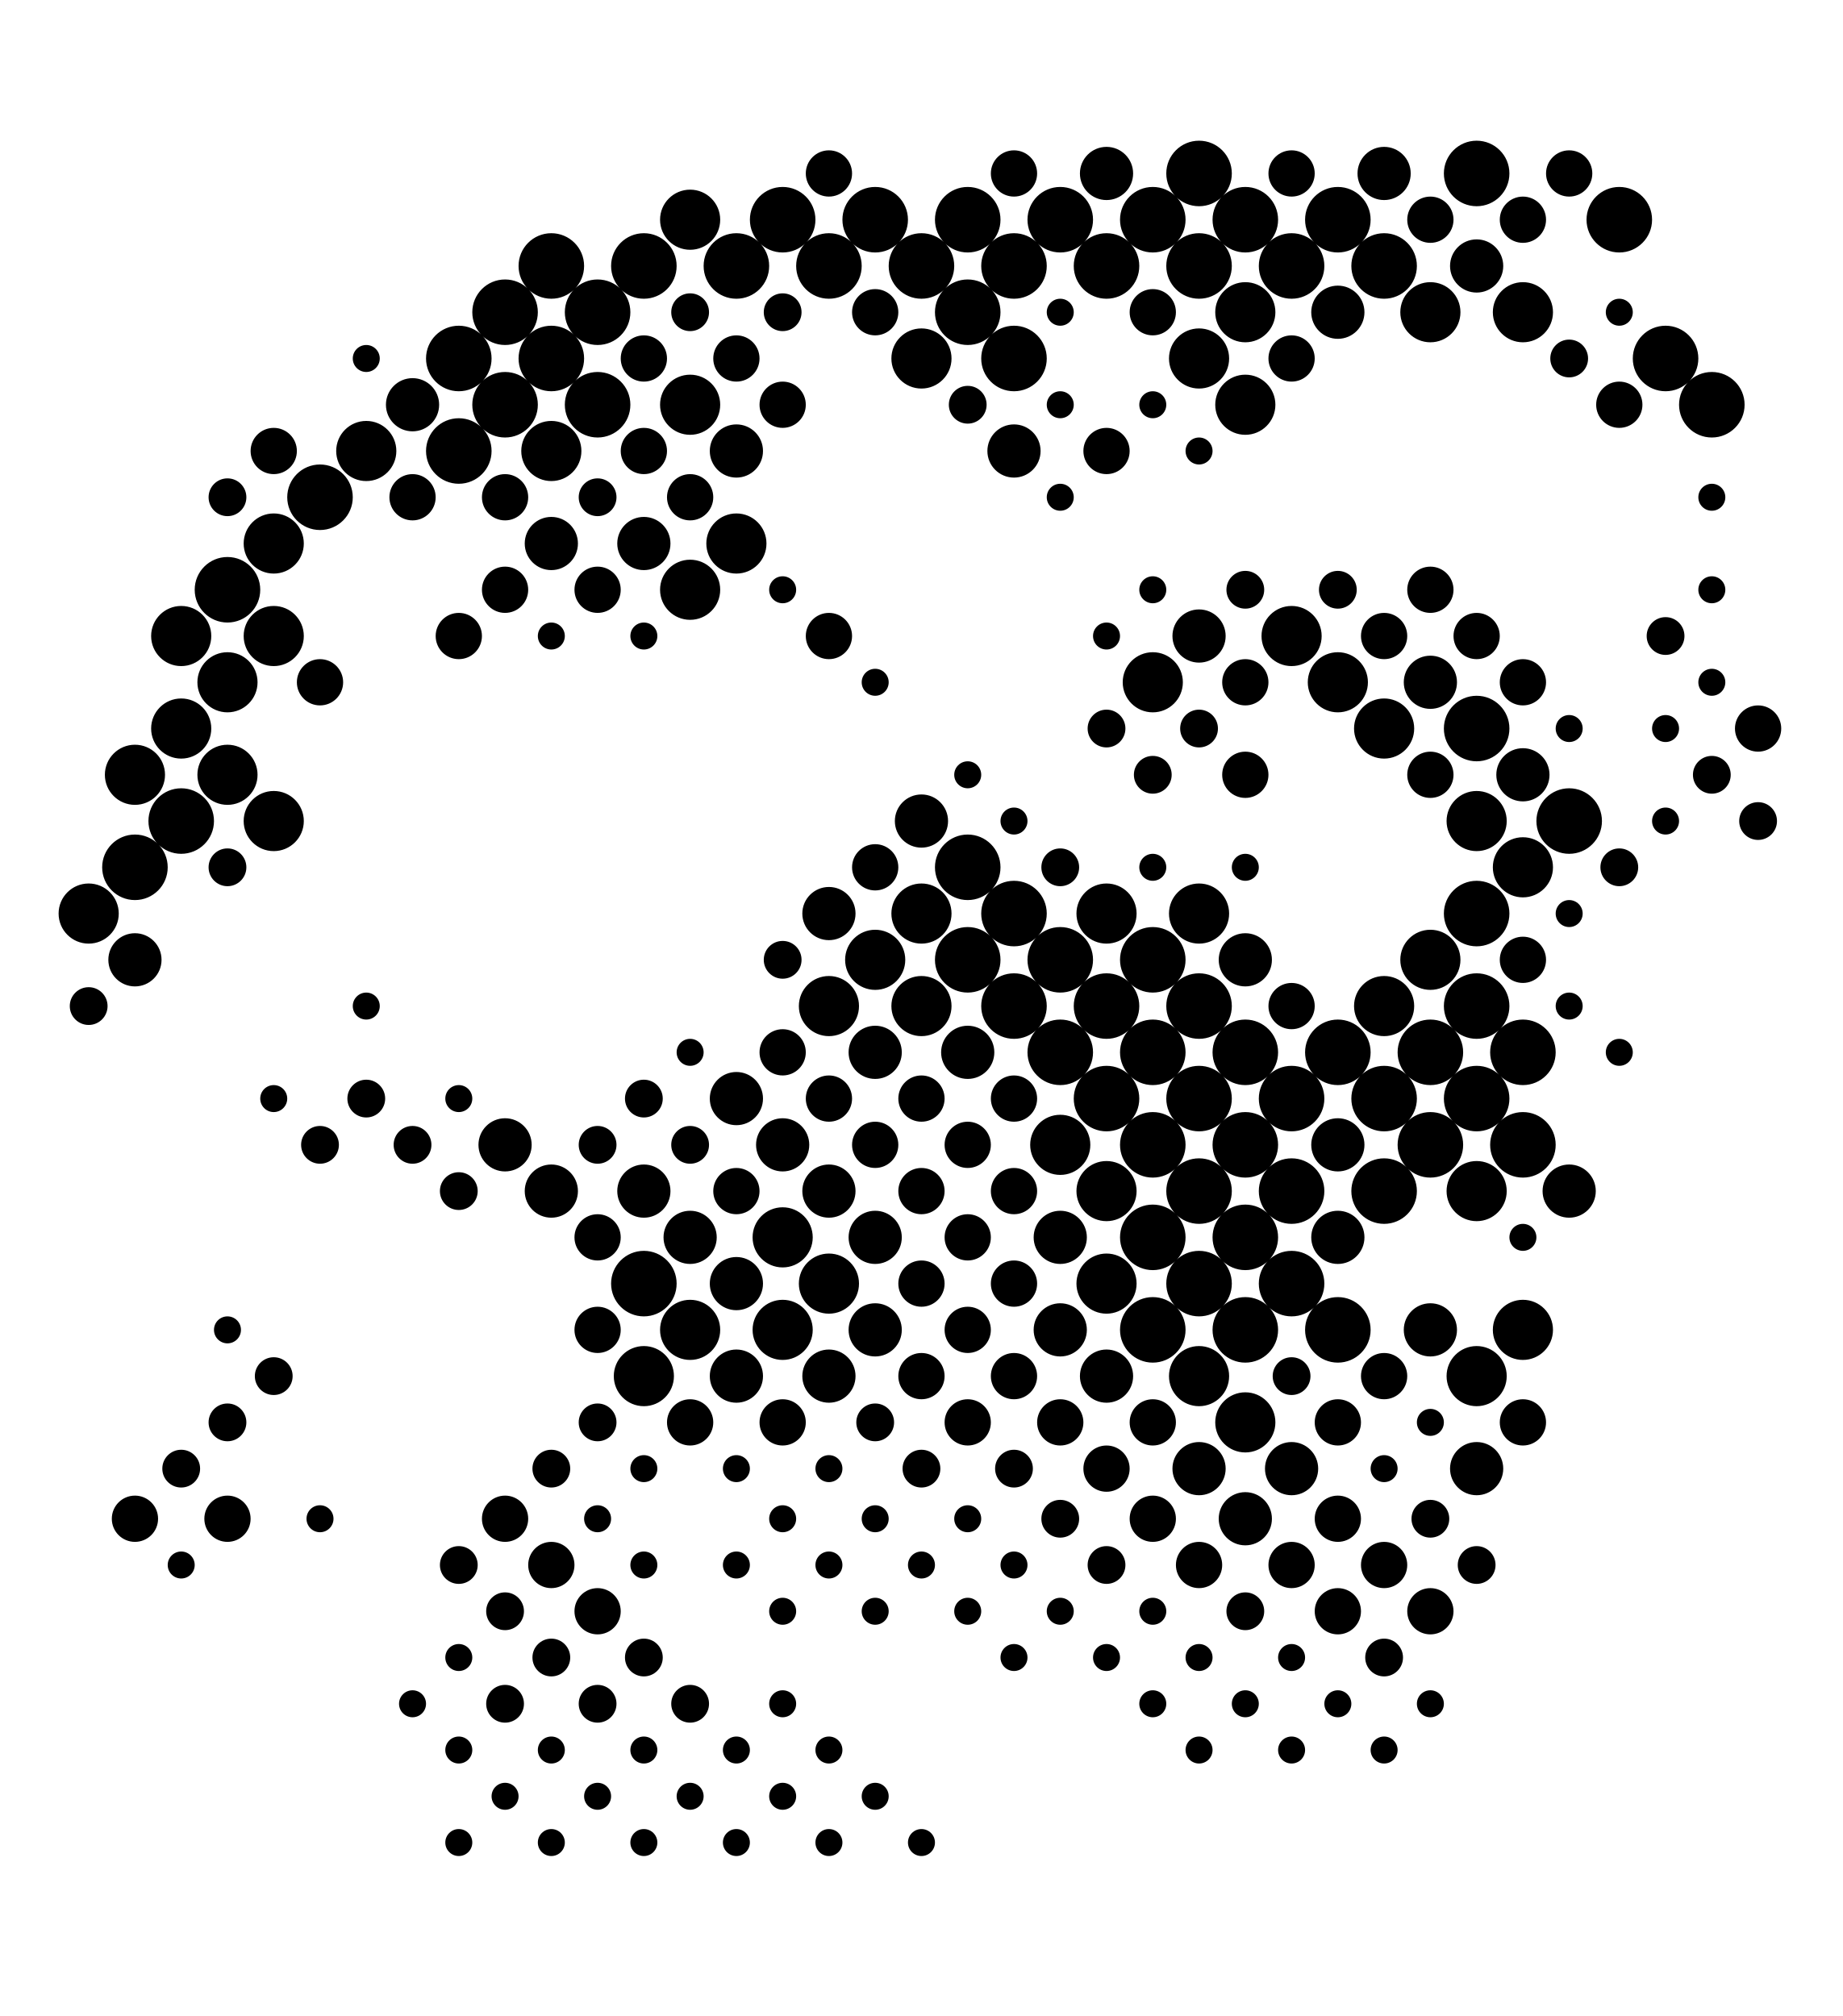
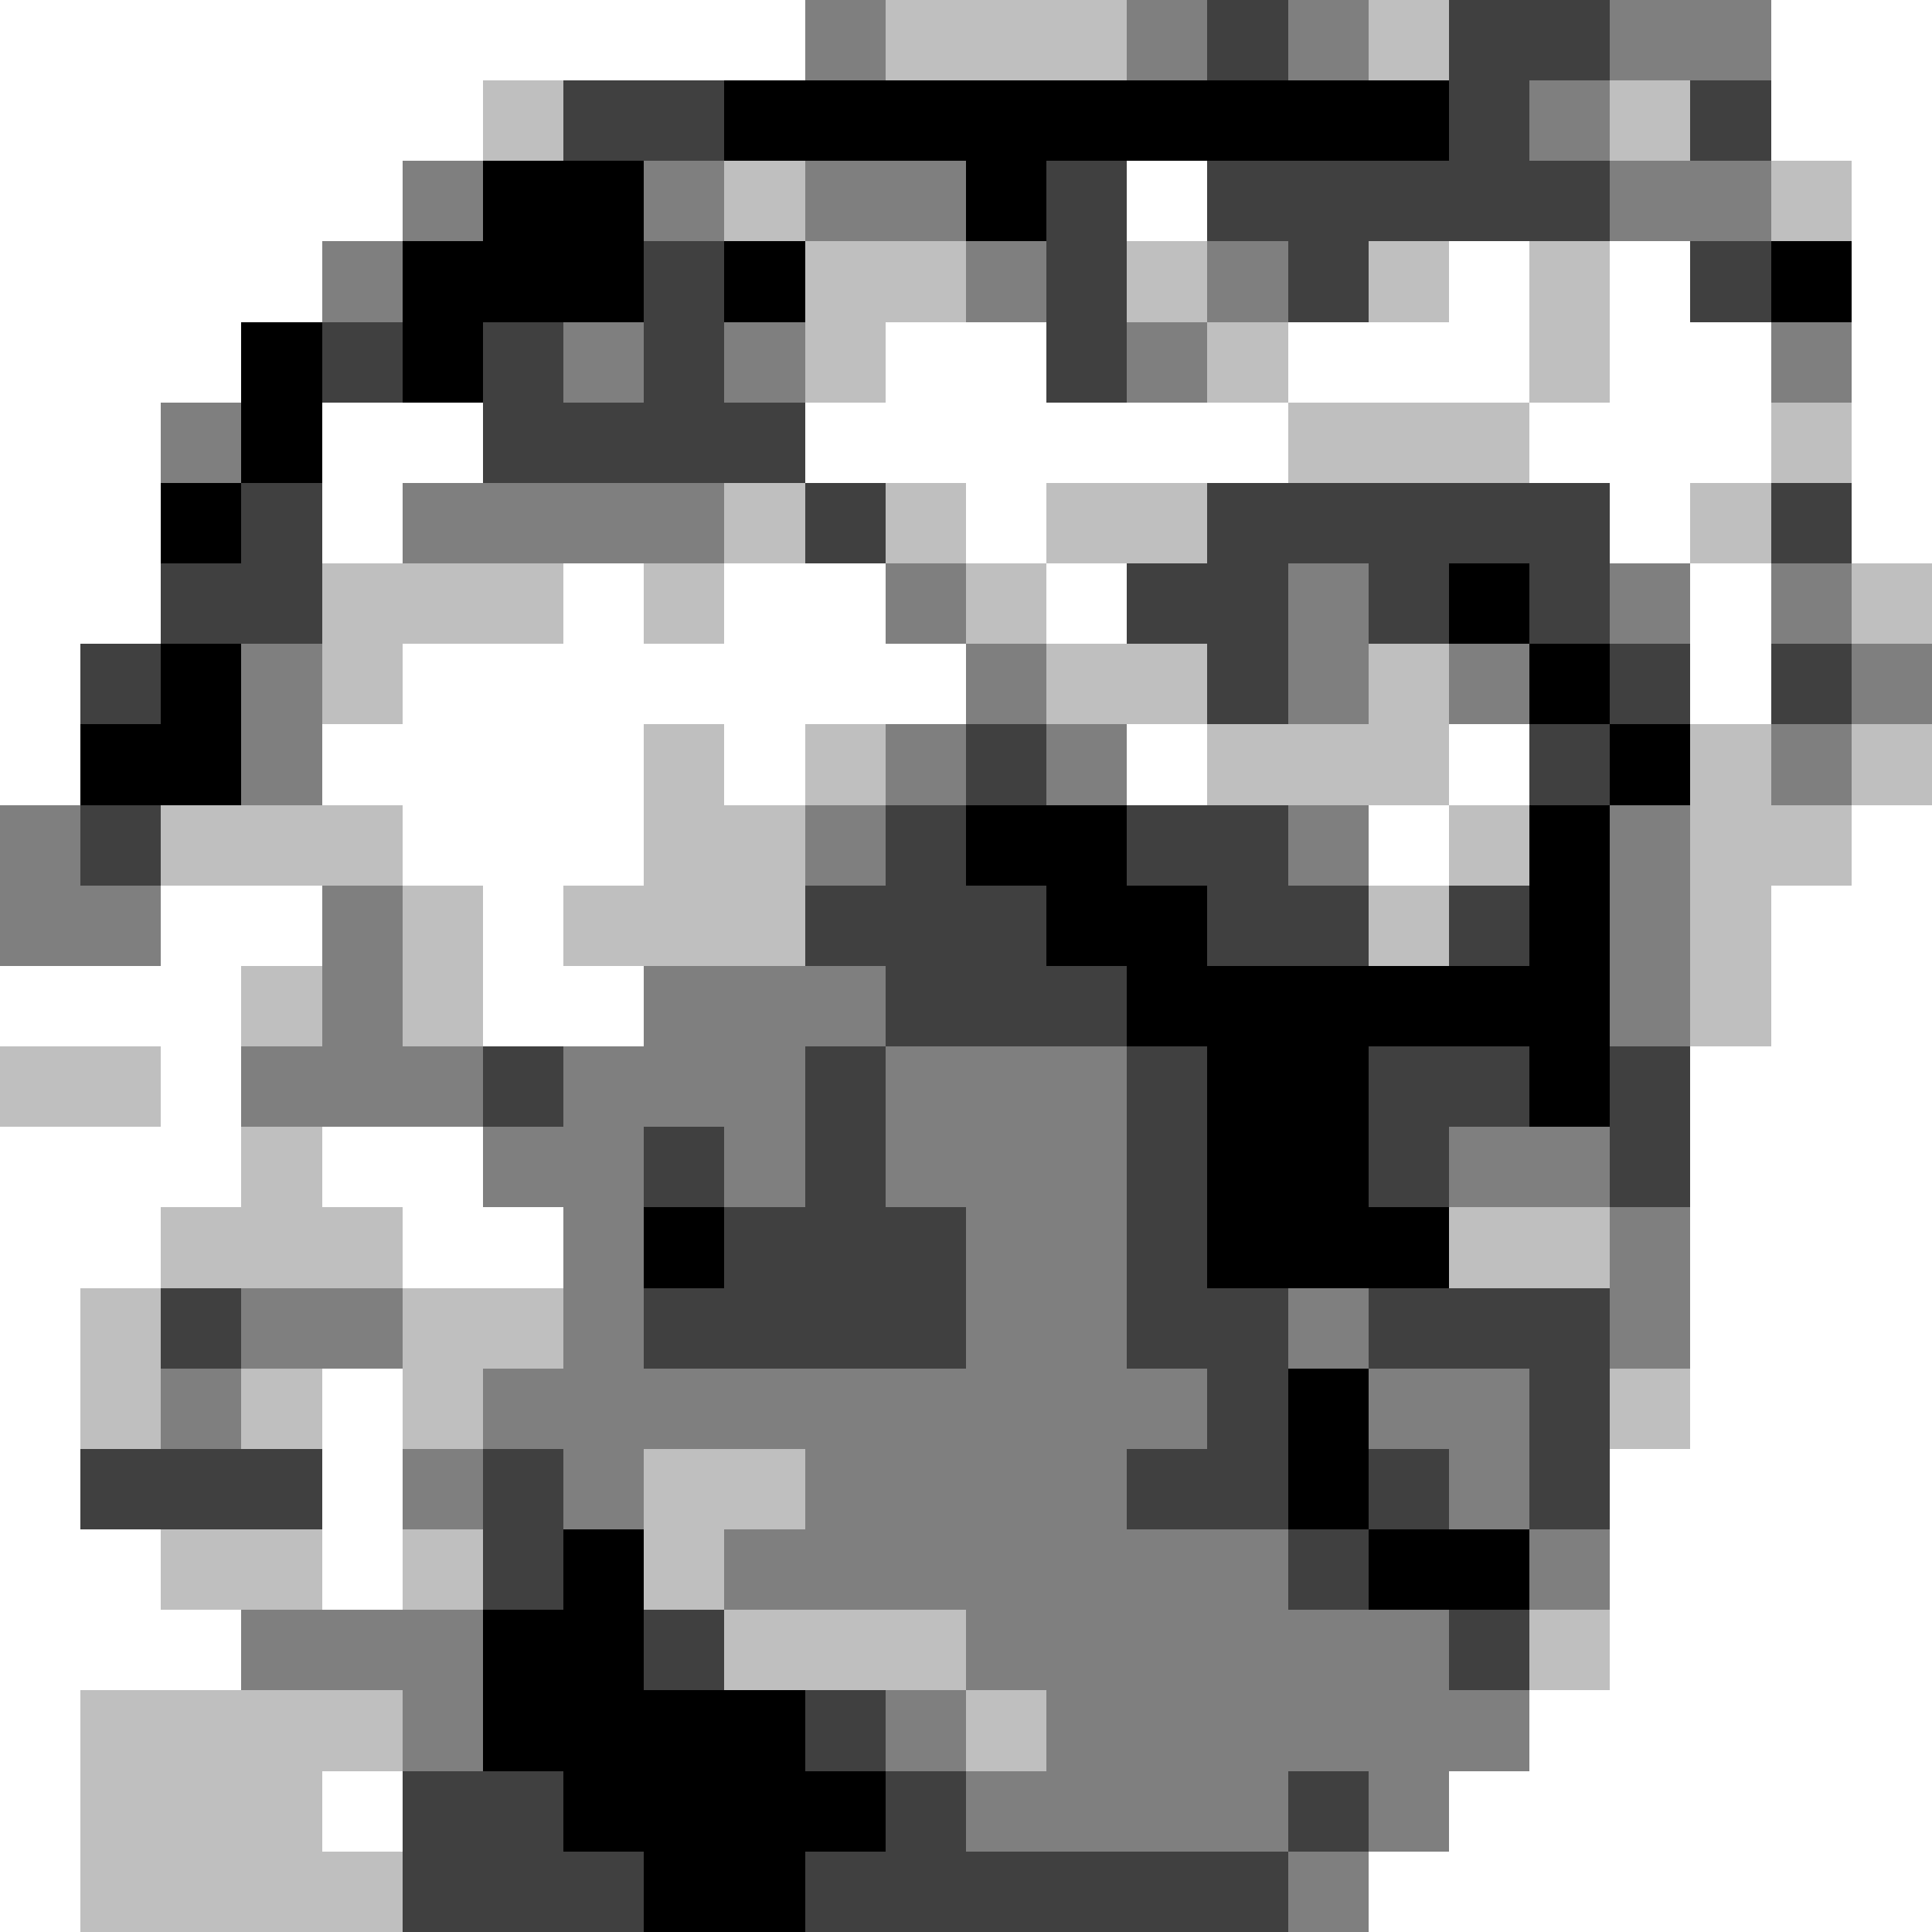
- <svg xmlns="http://www.w3.org/2000/svg" viewBox="0 0 478 523">
-   <path fill="oklch(84.1% 0.238 128.85)" d="M91.5 93a3.5 3.5 0 1 0 7 0a3.5 3.5 0 1 0 -7 0M65 117a6 6 0 1 0 12 0a6 6 0 1 0 -12 0M54.1 129a4.9 4.9 0 1 0 9.8 0a4.9 4.9 0 1 0 -9.8 0M134.5 69a8.5 8.5 0 1 0 17 0a8.5 8.5 0 1 0 -17 0M122.5 81a8.5 8.5 0 1 0 17 0a8.5 8.5 0 1 0 -17 0M110.5 93a8.5 8.5 0 1 0 17 0a8.5 8.5 0 1 0 -17 0M100.1 105a6.9 6.9 0 1 0 13.8 0a6.9 6.9 0 1 0 -13.8 0M87.2 117a7.8 7.8 0 1 0 15.6 0a7.8 7.8 0 1 0 -15.6 0M74.5 129a8.5 8.5 0 1 0 17 0a8.5 8.5 0 1 0 -17 0M63.2 141a7.8 7.8 0 1 0 15.6 0a7.8 7.8 0 1 0 -15.6 0M50.5 153a8.5 8.5 0 1 0 17 0a8.5 8.5 0 1 0 -17 0M39.2 165a7.8 7.8 0 1 0 15.6 0a7.8 7.8 0 1 0 -15.6 0M171.2 57a7.8 7.8 0 1 0 15.6 0a7.8 7.8 0 1 0 -15.6 0M158.5 69a8.5 8.5 0 1 0 17 0a8.5 8.5 0 1 0 -17 0M146.5 81a8.5 8.5 0 1 0 17 0a8.5 8.5 0 1 0 -17 0M134.5 93a8.5 8.5 0 1 0 17 0a8.5 8.5 0 1 0 -17 0M122.5 105a8.5 8.5 0 1 0 17 0a8.5 8.5 0 1 0 -17 0M110.5 117a8.5 8.5 0 1 0 17 0a8.5 8.5 0 1 0 -17 0M101 129a6 6 0 1 0 12 0a6 6 0 1 0 -12 0M63.2 165a7.8 7.8 0 1 0 15.6 0a7.8 7.8 0 1 0 -15.6 0M51.2 177a7.8 7.8 0 1 0 15.6 0a7.8 7.8 0 1 0 -15.6 0M39.2 189a7.8 7.8 0 1 0 15.6 0a7.8 7.8 0 1 0 -15.6 0M27.2 201a7.8 7.8 0 1 0 15.6 0a7.8 7.8 0 1 0 -15.6 0M209 45a6 6 0 1 0 12 0a6 6 0 1 0 -12 0M194.5 57a8.5 8.5 0 1 0 17 0a8.5 8.5 0 1 0 -17 0M182.5 69a8.5 8.5 0 1 0 17 0a8.5 8.5 0 1 0 -17 0M174.1 81a4.9 4.9 0 1 0 9.8 0a4.9 4.9 0 1 0 -9.8 0M161 93a6 6 0 1 0 12 0a6 6 0 1 0 -12 0M146.5 105a8.5 8.5 0 1 0 17 0a8.5 8.5 0 1 0 -17 0M135.2 117a7.8 7.8 0 1 0 15.6 0a7.8 7.8 0 1 0 -15.6 0M125 129a6 6 0 1 0 12 0a6 6 0 1 0 -12 0M77 177a6 6 0 1 0 12 0a6 6 0 1 0 -12 0M51.2 201a7.8 7.8 0 1 0 15.6 0a7.8 7.8 0 1 0 -15.6 0M38.5 213a8.5 8.5 0 1 0 17 0a8.5 8.5 0 1 0 -17 0M26.5 225a8.5 8.5 0 1 0 17 0a8.5 8.5 0 1 0 -17 0M15.2 237a7.8 7.8 0 1 0 15.6 0a7.8 7.8 0 1 0 -15.6 0M218.5 57a8.5 8.5 0 1 0 17 0a8.5 8.5 0 1 0 -17 0M206.5 69a8.5 8.5 0 1 0 17 0a8.5 8.5 0 1 0 -17 0M198.1 81a4.9 4.9 0 1 0 9.8 0a4.9 4.9 0 1 0 -9.8 0M185 93a6 6 0 1 0 12 0a6 6 0 1 0 -12 0M171.2 105a7.8 7.8 0 1 0 15.6 0a7.8 7.8 0 1 0 -15.6 0M161 117a6 6 0 1 0 12 0a6 6 0 1 0 -12 0M150.1 129a4.9 4.9 0 1 0 9.8 0a4.9 4.9 0 1 0 -9.8 0M136.1 141a6.9 6.9 0 1 0 13.8 0a6.9 6.9 0 1 0 -13.8 0M125 153a6 6 0 1 0 12 0a6 6 0 1 0 -12 0M113 165a6 6 0 1 0 12 0a6 6 0 1 0 -12 0M63.2 213a7.8 7.8 0 1 0 15.6 0a7.8 7.8 0 1 0 -15.6 0M54.1 225a4.9 4.9 0 1 0 9.8 0a4.9 4.9 0 1 0 -9.8 0M28.1 249a6.9 6.9 0 1 0 13.8 0a6.9 6.9 0 1 0 -13.8 0M18.1 261a4.9 4.9 0 1 0 9.8 0a4.9 4.9 0 1 0 -9.8 0M257 45a6 6 0 1 0 12 0a6 6 0 1 0 -12 0M242.5 57a8.5 8.5 0 1 0 17 0a8.5 8.5 0 1 0 -17 0M230.5 69a8.5 8.5 0 1 0 17 0a8.5 8.5 0 1 0 -17 0M221 81a6 6 0 1 0 12 0a6 6 0 1 0 -12 0M197 105a6 6 0 1 0 12 0a6 6 0 1 0 -12 0M184.1 117a6.9 6.9 0 1 0 13.8 0a6.9 6.9 0 1 0 -13.8 0M173 129a6 6 0 1 0 12 0a6 6 0 1 0 -12 0M160.1 141a6.9 6.9 0 1 0 13.8 0a6.9 6.9 0 1 0 -13.8 0M149 153a6 6 0 1 0 12 0a6 6 0 1 0 -12 0M139.5 165a3.5 3.5 0 1 0 7 0a3.5 3.5 0 1 0 -7 0M280.1 45a6.9 6.9 0 1 0 13.8 0a6.9 6.9 0 1 0 -13.8 0M266.5 57a8.5 8.5 0 1 0 17 0a8.5 8.5 0 1 0 -17 0M254.5 69a8.5 8.5 0 1 0 17 0a8.5 8.5 0 1 0 -17 0M242.5 81a8.5 8.5 0 1 0 17 0a8.5 8.5 0 1 0 -17 0M231.2 93a7.8 7.8 0 1 0 15.6 0a7.8 7.8 0 1 0 -15.6 0M183.2 141a7.8 7.8 0 1 0 15.6 0a7.8 7.8 0 1 0 -15.6 0M171.2 153a7.8 7.8 0 1 0 15.6 0a7.8 7.8 0 1 0 -15.6 0M163.5 165a3.5 3.5 0 1 0 7 0a3.5 3.5 0 1 0 -7 0M302.5 45a8.5 8.5 0 1 0 17 0a8.5 8.5 0 1 0 -17 0M290.5 57a8.5 8.5 0 1 0 17 0a8.5 8.5 0 1 0 -17 0M278.5 69a8.5 8.5 0 1 0 17 0a8.5 8.5 0 1 0 -17 0M271.5 81a3.5 3.5 0 1 0 7 0a3.5 3.5 0 1 0 -7 0M254.5 93a8.5 8.5 0 1 0 17 0a8.5 8.5 0 1 0 -17 0M246.1 105a4.9 4.9 0 1 0 9.8 0a4.9 4.9 0 1 0 -9.8 0M199.5 153a3.5 3.5 0 1 0 7 0a3.5 3.5 0 1 0 -7 0M91.5 261a3.5 3.5 0 1 0 7 0a3.5 3.5 0 1 0 -7 0M67.5 285a3.5 3.5 0 1 0 7 0a3.5 3.5 0 1 0 -7 0M329 45a6 6 0 1 0 12 0a6 6 0 1 0 -12 0M314.5 57a8.5 8.5 0 1 0 17 0a8.5 8.5 0 1 0 -17 0M302.5 69a8.5 8.5 0 1 0 17 0a8.5 8.5 0 1 0 -17 0M293 81a6 6 0 1 0 12 0a6 6 0 1 0 -12 0M271.5 105a3.5 3.5 0 1 0 7 0a3.5 3.5 0 1 0 -7 0M256.1 117a6.9 6.9 0 1 0 13.8 0a6.9 6.9 0 1 0 -13.8 0M209 165a6 6 0 1 0 12 0a6 6 0 1 0 -12 0M90.1 285a4.9 4.9 0 1 0 9.8 0a4.9 4.9 0 1 0 -9.8 0M78.1 297a4.9 4.9 0 1 0 9.8 0a4.9 4.9 0 1 0 -9.8 0M352.1 45a6.9 6.9 0 1 0 13.8 0a6.9 6.9 0 1 0 -13.8 0M338.5 57a8.5 8.5 0 1 0 17 0a8.5 8.5 0 1 0 -17 0M326.5 69a8.5 8.5 0 1 0 17 0a8.5 8.5 0 1 0 -17 0M315.2 81a7.8 7.8 0 1 0 15.6 0a7.8 7.8 0 1 0 -15.6 0M303.2 93a7.8 7.8 0 1 0 15.6 0a7.8 7.8 0 1 0 -15.6 0M295.5 105a3.5 3.5 0 1 0 7 0a3.5 3.5 0 1 0 -7 0M281 117a6 6 0 1 0 12 0a6 6 0 1 0 -12 0M271.5 129a3.5 3.5 0 1 0 7 0a3.5 3.5 0 1 0 -7 0M223.5 177a3.5 3.5 0 1 0 7 0a3.5 3.5 0 1 0 -7 0M115.5 285a3.5 3.5 0 1 0 7 0a3.5 3.5 0 1 0 -7 0M102.1 297a4.9 4.9 0 1 0 9.8 0a4.9 4.9 0 1 0 -9.8 0M55.5 345a3.5 3.5 0 1 0 7 0a3.5 3.5 0 1 0 -7 0M374.5 45a8.5 8.5 0 1 0 17 0a8.5 8.5 0 1 0 -17 0M365 57a6 6 0 1 0 12 0a6 6 0 1 0 -12 0M350.5 69a8.5 8.5 0 1 0 17 0a8.5 8.5 0 1 0 -17 0M340.1 81a6.9 6.9 0 1 0 13.8 0a6.9 6.9 0 1 0 -13.8 0M329 93a6 6 0 1 0 12 0a6 6 0 1 0 -12 0M315.2 105a7.8 7.8 0 1 0 15.6 0a7.8 7.8 0 1 0 -15.6 0M307.5 117a3.5 3.5 0 1 0 7 0a3.5 3.5 0 1 0 -7 0M124.1 297a6.9 6.9 0 1 0 13.8 0a6.9 6.9 0 1 0 -13.8 0M114.1 309a4.9 4.9 0 1 0 9.8 0a4.9 4.9 0 1 0 -9.8 0M66.1 357a4.9 4.9 0 1 0 9.8 0a4.9 4.9 0 1 0 -9.8 0M54.1 369a4.9 4.9 0 1 0 9.8 0a4.9 4.9 0 1 0 -9.8 0M42.1 381a4.9 4.9 0 1 0 9.8 0a4.9 4.9 0 1 0 -9.8 0M29 394a6 6 0 1 0 12 0a6 6 0 1 0 -12 0M401 45a6 6 0 1 0 12 0a6 6 0 1 0 -12 0M389 57a6 6 0 1 0 12 0a6 6 0 1 0 -12 0M376.1 69a6.9 6.9 0 1 0 13.8 0a6.9 6.9 0 1 0 -13.8 0M363.2 81a7.8 7.8 0 1 0 15.6 0a7.8 7.8 0 1 0 -15.6 0M295.5 153a3.5 3.5 0 1 0 7 0a3.5 3.5 0 1 0 -7 0M283.5 165a3.5 3.5 0 1 0 7 0a3.5 3.5 0 1 0 -7 0M247.5 201a3.5 3.5 0 1 0 7 0a3.5 3.5 0 1 0 -7 0M232.1 213a6.9 6.9 0 1 0 13.8 0a6.9 6.9 0 1 0 -13.8 0M221 225a6 6 0 1 0 12 0a6 6 0 1 0 -12 0M208.1 237a6.9 6.9 0 1 0 13.8 0a6.9 6.9 0 1 0 -13.8 0M198.1 249a4.9 4.9 0 1 0 9.8 0a4.9 4.9 0 1 0 -9.8 0M175.5 273a3.5 3.5 0 1 0 7 0a3.5 3.5 0 1 0 -7 0M162.1 285a4.9 4.9 0 1 0 9.8 0a4.9 4.9 0 1 0 -9.8 0M150.1 297a4.9 4.9 0 1 0 9.8 0a4.9 4.9 0 1 0 -9.8 0M136.1 309a6.9 6.9 0 1 0 13.8 0a6.9 6.9 0 1 0 -13.8 0M53 394a6 6 0 1 0 12 0a6 6 0 1 0 -12 0M43.5 406a3.5 3.5 0 1 0 7 0a3.5 3.5 0 1 0 -7 0M411.5 57a8.5 8.5 0 1 0 17 0a8.5 8.5 0 1 0 -17 0M387.2 81a7.8 7.8 0 1 0 15.6 0a7.8 7.8 0 1 0 -15.6 0M318.1 153a4.9 4.9 0 1 0 9.8 0a4.9 4.9 0 1 0 -9.8 0M304.1 165a6.9 6.9 0 1 0 13.8 0a6.9 6.9 0 1 0 -13.8 0M291.2 177a7.8 7.8 0 1 0 15.6 0a7.8 7.8 0 1 0 -15.6 0M282.1 189a4.9 4.9 0 1 0 9.8 0a4.9 4.9 0 1 0 -9.8 0M259.5 213a3.5 3.5 0 1 0 7 0a3.5 3.5 0 1 0 -7 0M242.5 225a8.5 8.5 0 1 0 17 0a8.5 8.5 0 1 0 -17 0M231.2 237a7.8 7.8 0 1 0 15.6 0a7.8 7.8 0 1 0 -15.6 0M219.2 249a7.8 7.8 0 1 0 15.6 0a7.8 7.8 0 1 0 -15.6 0M207.2 261a7.8 7.8 0 1 0 15.6 0a7.8 7.8 0 1 0 -15.6 0M197 273a6 6 0 1 0 12 0a6 6 0 1 0 -12 0M184.1 285a6.9 6.9 0 1 0 13.8 0a6.9 6.9 0 1 0 -13.8 0M174.1 297a4.9 4.9 0 1 0 9.8 0a4.9 4.9 0 1 0 -9.8 0M160.1 309a6.9 6.9 0 1 0 13.8 0a6.9 6.9 0 1 0 -13.8 0M149 321a6 6 0 1 0 12 0a6 6 0 1 0 -12 0M79.5 394a3.5 3.5 0 1 0 7 0a3.5 3.5 0 1 0 -7 0M416.5 81a3.5 3.5 0 1 0 7 0a3.5 3.5 0 1 0 -7 0M402.1 93a4.9 4.9 0 1 0 9.8 0a4.9 4.9 0 1 0 -9.8 0M342.1 153a4.9 4.9 0 1 0 9.8 0a4.9 4.9 0 1 0 -9.8 0M327.2 165a7.8 7.8 0 1 0 15.6 0a7.8 7.8 0 1 0 -15.6 0M317 177a6 6 0 1 0 12 0a6 6 0 1 0 -12 0M306.1 189a4.9 4.9 0 1 0 9.8 0a4.9 4.9 0 1 0 -9.8 0M294.1 201a4.9 4.9 0 1 0 9.8 0a4.9 4.9 0 1 0 -9.8 0M270.1 225a4.9 4.9 0 1 0 9.8 0a4.9 4.9 0 1 0 -9.8 0M254.5 237a8.5 8.5 0 1 0 17 0a8.5 8.5 0 1 0 -17 0M242.5 249a8.5 8.5 0 1 0 17 0a8.5 8.5 0 1 0 -17 0M231.2 261a7.8 7.8 0 1 0 15.6 0a7.8 7.8 0 1 0 -15.6 0M220.1 273a6.9 6.9 0 1 0 13.8 0a6.9 6.9 0 1 0 -13.8 0M209 285a6 6 0 1 0 12 0a6 6 0 1 0 -12 0M196.1 297a6.9 6.9 0 1 0 13.8 0a6.9 6.9 0 1 0 -13.8 0M185 309a6 6 0 1 0 12 0a6 6 0 1 0 -12 0M172.1 321a6.9 6.9 0 1 0 13.8 0a6.9 6.9 0 1 0 -13.8 0M158.5 333a8.5 8.5 0 1 0 17 0a8.5 8.5 0 1 0 -17 0M149 345a6 6 0 1 0 12 0a6 6 0 1 0 -12 0M423.5 93a8.5 8.5 0 1 0 17 0a8.5 8.5 0 1 0 -17 0M414 105a6 6 0 1 0 12 0a6 6 0 1 0 -12 0M365 153a6 6 0 1 0 12 0a6 6 0 1 0 -12 0M353 165a6 6 0 1 0 12 0a6 6 0 1 0 -12 0M339.2 177a7.8 7.8 0 1 0 15.6 0a7.8 7.8 0 1 0 -15.6 0M317 201a6 6 0 1 0 12 0a6 6 0 1 0 -12 0M295.5 225a3.5 3.5 0 1 0 7 0a3.5 3.5 0 1 0 -7 0M279.2 237a7.8 7.8 0 1 0 15.6 0a7.8 7.8 0 1 0 -15.6 0M266.5 249a8.5 8.5 0 1 0 17 0a8.5 8.5 0 1 0 -17 0M254.5 261a8.5 8.5 0 1 0 17 0a8.5 8.5 0 1 0 -17 0M244.1 273a6.9 6.9 0 1 0 13.8 0a6.9 6.9 0 1 0 -13.8 0M233 285a6 6 0 1 0 12 0a6 6 0 1 0 -12 0M221 297a6 6 0 1 0 12 0a6 6 0 1 0 -12 0M208.1 309a6.9 6.9 0 1 0 13.8 0a6.9 6.9 0 1 0 -13.8 0M195.2 321a7.8 7.8 0 1 0 15.6 0a7.8 7.8 0 1 0 -15.6 0M184.1 333a6.9 6.9 0 1 0 13.8 0a6.9 6.9 0 1 0 -13.8 0M171.2 345a7.8 7.8 0 1 0 15.6 0a7.8 7.8 0 1 0 -15.6 0M159.2 357a7.8 7.8 0 1 0 15.6 0a7.8 7.8 0 1 0 -15.6 0M150.1 369a4.9 4.9 0 1 0 9.8 0a4.9 4.9 0 1 0 -9.8 0M138.1 381a4.9 4.9 0 1 0 9.8 0a4.9 4.9 0 1 0 -9.8 0M125 394a6 6 0 1 0 12 0a6 6 0 1 0 -12 0M114.1 406a4.9 4.9 0 1 0 9.8 0a4.9 4.9 0 1 0 -9.8 0M435.5 105a8.5 8.5 0 1 0 17 0a8.5 8.5 0 1 0 -17 0M377 165a6 6 0 1 0 12 0a6 6 0 1 0 -12 0M364.1 177a6.9 6.9 0 1 0 13.8 0a6.9 6.9 0 1 0 -13.8 0M351.2 189a7.8 7.8 0 1 0 15.6 0a7.8 7.8 0 1 0 -15.6 0M319.5 225a3.5 3.5 0 1 0 7 0a3.5 3.5 0 1 0 -7 0M303.2 237a7.8 7.8 0 1 0 15.6 0a7.8 7.8 0 1 0 -15.6 0M290.5 249a8.5 8.5 0 1 0 17 0a8.5 8.5 0 1 0 -17 0M278.5 261a8.5 8.5 0 1 0 17 0a8.5 8.5 0 1 0 -17 0M266.5 273a8.5 8.5 0 1 0 17 0a8.5 8.5 0 1 0 -17 0M257 285a6 6 0 1 0 12 0a6 6 0 1 0 -12 0M245 297a6 6 0 1 0 12 0a6 6 0 1 0 -12 0M233 309a6 6 0 1 0 12 0a6 6 0 1 0 -12 0M220.1 321a6.9 6.9 0 1 0 13.8 0a6.9 6.9 0 1 0 -13.8 0M207.2 333a7.8 7.8 0 1 0 15.6 0a7.8 7.8 0 1 0 -15.6 0M195.2 345a7.8 7.8 0 1 0 15.6 0a7.8 7.8 0 1 0 -15.6 0M184.1 357a6.9 6.9 0 1 0 13.8 0a6.9 6.9 0 1 0 -13.8 0M173 369a6 6 0 1 0 12 0a6 6 0 1 0 -12 0M163.5 381a3.5 3.5 0 1 0 7 0a3.5 3.5 0 1 0 -7 0M151.5 394a3.5 3.5 0 1 0 7 0a3.5 3.5 0 1 0 -7 0M137 406a6 6 0 1 0 12 0a6 6 0 1 0 -12 0M126.1 418a4.9 4.9 0 1 0 9.8 0a4.9 4.9 0 1 0 -9.8 0M115.5 430a3.5 3.5 0 1 0 7 0a3.5 3.5 0 1 0 -7 0M103.5 442a3.5 3.5 0 1 0 7 0a3.5 3.5 0 1 0 -7 0M440.5 129a3.5 3.5 0 1 0 7 0a3.5 3.5 0 1 0 -7 0M389 177a6 6 0 1 0 12 0a6 6 0 1 0 -12 0M374.5 189a8.5 8.5 0 1 0 17 0a8.5 8.5 0 1 0 -17 0M365 201a6 6 0 1 0 12 0a6 6 0 1 0 -12 0M316.1 249a6.9 6.9 0 1 0 13.8 0a6.9 6.9 0 1 0 -13.8 0M302.5 261a8.5 8.5 0 1 0 17 0a8.5 8.5 0 1 0 -17 0M290.5 273a8.5 8.5 0 1 0 17 0a8.5 8.5 0 1 0 -17 0M278.5 285a8.5 8.5 0 1 0 17 0a8.5 8.5 0 1 0 -17 0M267.2 297a7.8 7.8 0 1 0 15.6 0a7.8 7.8 0 1 0 -15.6 0M257 309a6 6 0 1 0 12 0a6 6 0 1 0 -12 0M245 321a6 6 0 1 0 12 0a6 6 0 1 0 -12 0M233 333a6 6 0 1 0 12 0a6 6 0 1 0 -12 0M220.1 345a6.9 6.9 0 1 0 13.8 0a6.9 6.9 0 1 0 -13.8 0M208.1 357a6.9 6.9 0 1 0 13.8 0a6.9 6.9 0 1 0 -13.8 0M197 369a6 6 0 1 0 12 0a6 6 0 1 0 -12 0M187.5 381a3.5 3.5 0 1 0 7 0a3.5 3.5 0 1 0 -7 0M163.5 406a3.5 3.5 0 1 0 7 0a3.5 3.5 0 1 0 -7 0M149 418a6 6 0 1 0 12 0a6 6 0 1 0 -12 0M138.1 430a4.9 4.9 0 1 0 9.8 0a4.9 4.9 0 1 0 -9.8 0M126.1 442a4.9 4.9 0 1 0 9.8 0a4.9 4.9 0 1 0 -9.8 0M115.5 454a3.5 3.5 0 1 0 7 0a3.5 3.5 0 1 0 -7 0M440.5 153a3.5 3.5 0 1 0 7 0a3.5 3.5 0 1 0 -7 0M427.1 165a4.9 4.9 0 1 0 9.8 0a4.9 4.9 0 1 0 -9.8 0M403.5 189a3.5 3.5 0 1 0 7 0a3.5 3.5 0 1 0 -7 0M388.1 201a6.9 6.9 0 1 0 13.8 0a6.9 6.9 0 1 0 -13.8 0M375.2 213a7.8 7.8 0 1 0 15.6 0a7.8 7.8 0 1 0 -15.6 0M329 261a6 6 0 1 0 12 0a6 6 0 1 0 -12 0M314.5 273a8.5 8.5 0 1 0 17 0a8.5 8.5 0 1 0 -17 0M302.5 285a8.5 8.5 0 1 0 17 0a8.5 8.5 0 1 0 -17 0M290.5 297a8.5 8.5 0 1 0 17 0a8.5 8.5 0 1 0 -17 0M279.2 309a7.8 7.8 0 1 0 15.6 0a7.8 7.8 0 1 0 -15.6 0M268.1 321a6.9 6.9 0 1 0 13.8 0a6.9 6.9 0 1 0 -13.8 0M257 333a6 6 0 1 0 12 0a6 6 0 1 0 -12 0M245 345a6 6 0 1 0 12 0a6 6 0 1 0 -12 0M233 357a6 6 0 1 0 12 0a6 6 0 1 0 -12 0M222.1 369a4.9 4.9 0 1 0 9.8 0a4.9 4.9 0 1 0 -9.8 0M211.5 381a3.5 3.5 0 1 0 7 0a3.5 3.5 0 1 0 -7 0M199.5 394a3.5 3.5 0 1 0 7 0a3.5 3.5 0 1 0 -7 0M187.5 406a3.5 3.5 0 1 0 7 0a3.5 3.5 0 1 0 -7 0M162.1 430a4.9 4.9 0 1 0 9.8 0a4.9 4.9 0 1 0 -9.8 0M150.1 442a4.9 4.9 0 1 0 9.8 0a4.9 4.9 0 1 0 -9.8 0M139.5 454a3.5 3.5 0 1 0 7 0a3.5 3.5 0 1 0 -7 0M127.5 466a3.5 3.5 0 1 0 7 0a3.5 3.5 0 1 0 -7 0M115.5 478a3.5 3.5 0 1 0 7 0a3.5 3.5 0 1 0 -7 0M440.5 177a3.5 3.5 0 1 0 7 0a3.5 3.5 0 1 0 -7 0M428.5 189a3.5 3.5 0 1 0 7 0a3.5 3.5 0 1 0 -7 0M398.5 213a8.5 8.5 0 1 0 17 0a8.5 8.5 0 1 0 -17 0M387.2 225a7.8 7.8 0 1 0 15.6 0a7.8 7.8 0 1 0 -15.6 0M374.5 237a8.5 8.5 0 1 0 17 0a8.5 8.5 0 1 0 -17 0M363.2 249a7.8 7.8 0 1 0 15.6 0a7.8 7.8 0 1 0 -15.6 0M351.2 261a7.8 7.8 0 1 0 15.6 0a7.8 7.8 0 1 0 -15.6 0M338.5 273a8.5 8.5 0 1 0 17 0a8.5 8.5 0 1 0 -17 0M326.5 285a8.5 8.5 0 1 0 17 0a8.5 8.5 0 1 0 -17 0M314.5 297a8.5 8.5 0 1 0 17 0a8.5 8.5 0 1 0 -17 0M302.5 309a8.5 8.5 0 1 0 17 0a8.5 8.5 0 1 0 -17 0M290.5 321a8.5 8.5 0 1 0 17 0a8.5 8.5 0 1 0 -17 0M279.2 333a7.8 7.8 0 1 0 15.6 0a7.8 7.8 0 1 0 -15.6 0M268.1 345a6.9 6.9 0 1 0 13.8 0a6.9 6.9 0 1 0 -13.8 0M257 357a6 6 0 1 0 12 0a6 6 0 1 0 -12 0M245 369a6 6 0 1 0 12 0a6 6 0 1 0 -12 0M234.1 381a4.9 4.9 0 1 0 9.8 0a4.9 4.9 0 1 0 -9.8 0M223.5 394a3.5 3.5 0 1 0 7 0a3.5 3.5 0 1 0 -7 0M211.5 406a3.5 3.5 0 1 0 7 0a3.5 3.5 0 1 0 -7 0M199.5 418a3.5 3.5 0 1 0 7 0a3.5 3.5 0 1 0 -7 0M174.1 442a4.9 4.9 0 1 0 9.8 0a4.9 4.9 0 1 0 -9.8 0M163.5 454a3.5 3.5 0 1 0 7 0a3.5 3.5 0 1 0 -7 0M151.5 466a3.5 3.5 0 1 0 7 0a3.5 3.5 0 1 0 -7 0M139.5 478a3.5 3.5 0 1 0 7 0a3.5 3.5 0 1 0 -7 0M450 189a6 6 0 1 0 12 0a6 6 0 1 0 -12 0M439.1 201a4.9 4.9 0 1 0 9.8 0a4.9 4.9 0 1 0 -9.8 0M428.5 213a3.5 3.5 0 1 0 7 0a3.5 3.5 0 1 0 -7 0M415.1 225a4.9 4.9 0 1 0 9.8 0a4.9 4.9 0 1 0 -9.8 0M403.5 237a3.5 3.5 0 1 0 7 0a3.5 3.5 0 1 0 -7 0M389 249a6 6 0 1 0 12 0a6 6 0 1 0 -12 0M374.5 261a8.5 8.5 0 1 0 17 0a8.5 8.5 0 1 0 -17 0M362.5 273a8.5 8.5 0 1 0 17 0a8.5 8.5 0 1 0 -17 0M350.5 285a8.5 8.5 0 1 0 17 0a8.5 8.5 0 1 0 -17 0M340.1 297a6.9 6.9 0 1 0 13.8 0a6.9 6.9 0 1 0 -13.8 0M326.5 309a8.5 8.5 0 1 0 17 0a8.5 8.5 0 1 0 -17 0M314.5 321a8.5 8.5 0 1 0 17 0a8.5 8.5 0 1 0 -17 0M302.5 333a8.5 8.5 0 1 0 17 0a8.5 8.5 0 1 0 -17 0M290.5 345a8.5 8.5 0 1 0 17 0a8.5 8.5 0 1 0 -17 0M280.1 357a6.9 6.9 0 1 0 13.8 0a6.9 6.9 0 1 0 -13.8 0M269 369a6 6 0 1 0 12 0a6 6 0 1 0 -12 0M258.1 381a4.9 4.9 0 1 0 9.8 0a4.9 4.9 0 1 0 -9.8 0M247.5 394a3.5 3.5 0 1 0 7 0a3.5 3.5 0 1 0 -7 0M235.5 406a3.5 3.5 0 1 0 7 0a3.5 3.5 0 1 0 -7 0M223.5 418a3.5 3.5 0 1 0 7 0a3.5 3.5 0 1 0 -7 0M199.5 442a3.5 3.5 0 1 0 7 0a3.5 3.5 0 1 0 -7 0M187.5 454a3.5 3.5 0 1 0 7 0a3.5 3.5 0 1 0 -7 0M175.5 466a3.5 3.5 0 1 0 7 0a3.5 3.5 0 1 0 -7 0M163.5 478a3.5 3.5 0 1 0 7 0a3.5 3.5 0 1 0 -7 0M451.1 213a4.9 4.9 0 1 0 9.8 0a4.9 4.9 0 1 0 -9.8 0M403.5 261a3.5 3.5 0 1 0 7 0a3.5 3.5 0 1 0 -7 0M386.5 273a8.5 8.5 0 1 0 17 0a8.5 8.5 0 1 0 -17 0M374.5 285a8.5 8.5 0 1 0 17 0a8.5 8.5 0 1 0 -17 0M362.5 297a8.5 8.5 0 1 0 17 0a8.5 8.5 0 1 0 -17 0M350.5 309a8.5 8.5 0 1 0 17 0a8.5 8.5 0 1 0 -17 0M340.1 321a6.9 6.9 0 1 0 13.8 0a6.9 6.9 0 1 0 -13.8 0M326.5 333a8.5 8.5 0 1 0 17 0a8.5 8.5 0 1 0 -17 0M314.5 345a8.5 8.5 0 1 0 17 0a8.5 8.5 0 1 0 -17 0M303.2 357a7.8 7.8 0 1 0 15.6 0a7.8 7.8 0 1 0 -15.6 0M293 369a6 6 0 1 0 12 0a6 6 0 1 0 -12 0M281 381a6 6 0 1 0 12 0a6 6 0 1 0 -12 0M270.1 394a4.9 4.9 0 1 0 9.8 0a4.9 4.9 0 1 0 -9.8 0M259.5 406a3.5 3.5 0 1 0 7 0a3.5 3.5 0 1 0 -7 0M247.5 418a3.5 3.5 0 1 0 7 0a3.5 3.5 0 1 0 -7 0M211.5 454a3.5 3.5 0 1 0 7 0a3.5 3.5 0 1 0 -7 0M199.5 466a3.5 3.5 0 1 0 7 0a3.5 3.5 0 1 0 -7 0M187.5 478a3.5 3.5 0 1 0 7 0a3.5 3.5 0 1 0 -7 0M416.5 273a3.5 3.5 0 1 0 7 0a3.5 3.5 0 1 0 -7 0M386.5 297a8.5 8.5 0 1 0 17 0a8.5 8.5 0 1 0 -17 0M375.2 309a7.8 7.8 0 1 0 15.6 0a7.8 7.8 0 1 0 -15.6 0M338.5 345a8.5 8.5 0 1 0 17 0a8.5 8.5 0 1 0 -17 0M330.1 357a4.9 4.9 0 1 0 9.8 0a4.9 4.9 0 1 0 -9.8 0M315.2 369a7.8 7.8 0 1 0 15.6 0a7.8 7.8 0 1 0 -15.6 0M304.1 381a6.9 6.9 0 1 0 13.8 0a6.9 6.9 0 1 0 -13.8 0M293 394a6 6 0 1 0 12 0a6 6 0 1 0 -12 0M282.1 406a4.9 4.9 0 1 0 9.8 0a4.9 4.9 0 1 0 -9.8 0M271.5 418a3.5 3.5 0 1 0 7 0a3.5 3.5 0 1 0 -7 0M259.5 430a3.5 3.5 0 1 0 7 0a3.5 3.5 0 1 0 -7 0M223.5 466a3.5 3.5 0 1 0 7 0a3.5 3.5 0 1 0 -7 0M211.5 478a3.5 3.5 0 1 0 7 0a3.5 3.5 0 1 0 -7 0M400.1 309a6.9 6.9 0 1 0 13.8 0a6.9 6.9 0 1 0 -13.8 0M391.5 321a3.5 3.5 0 1 0 7 0a3.5 3.5 0 1 0 -7 0M364.1 345a6.9 6.9 0 1 0 13.8 0a6.9 6.9 0 1 0 -13.8 0M353 357a6 6 0 1 0 12 0a6 6 0 1 0 -12 0M341 369a6 6 0 1 0 12 0a6 6 0 1 0 -12 0M328.1 381a6.9 6.9 0 1 0 13.8 0a6.9 6.9 0 1 0 -13.8 0M316.1 394a6.9 6.9 0 1 0 13.8 0a6.9 6.9 0 1 0 -13.8 0M305 406a6 6 0 1 0 12 0a6 6 0 1 0 -12 0M295.5 418a3.5 3.5 0 1 0 7 0a3.5 3.5 0 1 0 -7 0M283.5 430a3.5 3.5 0 1 0 7 0a3.5 3.5 0 1 0 -7 0M235.5 478a3.5 3.5 0 1 0 7 0a3.5 3.5 0 1 0 -7 0M387.2 345a7.8 7.8 0 1 0 15.6 0a7.8 7.8 0 1 0 -15.6 0M375.2 357a7.8 7.8 0 1 0 15.6 0a7.8 7.8 0 1 0 -15.6 0M367.5 369a3.5 3.5 0 1 0 7 0a3.5 3.5 0 1 0 -7 0M355.5 381a3.5 3.5 0 1 0 7 0a3.5 3.5 0 1 0 -7 0M341 394a6 6 0 1 0 12 0a6 6 0 1 0 -12 0M329 406a6 6 0 1 0 12 0a6 6 0 1 0 -12 0M318.1 418a4.9 4.9 0 1 0 9.8 0a4.9 4.9 0 1 0 -9.8 0M307.5 430a3.5 3.5 0 1 0 7 0a3.5 3.5 0 1 0 -7 0M295.5 442a3.5 3.5 0 1 0 7 0a3.5 3.5 0 1 0 -7 0M389 369a6 6 0 1 0 12 0a6 6 0 1 0 -12 0M376.1 381a6.9 6.9 0 1 0 13.8 0a6.9 6.9 0 1 0 -13.8 0M366.1 394a4.9 4.9 0 1 0 9.8 0a4.9 4.9 0 1 0 -9.8 0M353 406a6 6 0 1 0 12 0a6 6 0 1 0 -12 0M341 418a6 6 0 1 0 12 0a6 6 0 1 0 -12 0M331.5 430a3.5 3.5 0 1 0 7 0a3.5 3.5 0 1 0 -7 0M319.5 442a3.5 3.5 0 1 0 7 0a3.5 3.5 0 1 0 -7 0M307.5 454a3.5 3.5 0 1 0 7 0a3.5 3.5 0 1 0 -7 0M378.1 406a4.9 4.9 0 1 0 9.8 0a4.9 4.9 0 1 0 -9.8 0M365 418a6 6 0 1 0 12 0a6 6 0 1 0 -12 0M354.1 430a4.9 4.9 0 1 0 9.8 0a4.9 4.9 0 1 0 -9.8 0M343.5 442a3.5 3.5 0 1 0 7 0a3.5 3.5 0 1 0 -7 0M331.5 454a3.5 3.5 0 1 0 7 0a3.5 3.5 0 1 0 -7 0M367.5 442a3.5 3.5 0 1 0 7 0a3.5 3.5 0 1 0 -7 0M355.5 454a3.5 3.5 0 1 0 7 0a3.5 3.5 0 1 0 -7 0" />
+ <svg xmlns="http://www.w3.org/2000/svg" viewBox="0 0 24 24" fill="oklch(62.3% 0.214 259.815)" shape-rendering="crispEdges">
+   <path fill-opacity="0.25" d="M11 0h3v1h-3zM17 0h1v1h-1zM6 1h1v1h-1zM20 1h1v1h-1zM9 2h1v1h-1zM22 2h1v1h-1zM10 3h2v1h-2zM14 3h1v1h-1zM17 3h1v1h-1zM19 3h1v1h-1zM10 4h1v1h-1zM15 4h1v1h-1zM19 4h1v1h-1zM16 5h3v1h-3zM22 5h1v1h-1zM9 6h1v1h-1zM11 6h1v1h-1zM13 6h2v1h-2zM21 6h1v1h-1zM4 7h3v1h-3zM8 7h1v1h-1zM12 7h1v1h-1zM23 7h1v1h-1zM4 8h1v1h-1zM13 8h2v1h-2zM17 8h1v1h-1zM8 9h1v1h-1zM10 9h1v1h-1zM15 9h3v1h-3zM21 9h1v1h-1zM23 9h1v1h-1zM2 10h3v1h-3zM8 10h2v1h-2zM18 10h1v1h-1zM21 10h2v1h-2zM5 11h1v1h-1zM7 11h3v1h-3zM17 11h1v1h-1zM21 11h1v1h-1zM3 12h1v1h-1zM5 12h1v1h-1zM21 12h1v1h-1zM0 13h2v1h-2zM3 14h1v1h-1zM2 15h3v1h-3zM18 15h2v1h-2zM1 16h1v1h-1zM5 16h2v1h-2zM1 17h1v1h-1zM3 17h1v1h-1zM5 17h1v1h-1zM20 17h1v1h-1zM8 18h2v1h-2zM2 19h2v1h-2zM5 19h1v1h-1zM8 19h1v1h-1zM9 20h3v1h-3zM19 20h1v1h-1zM1 21h4v1h-4zM12 21h1v1h-1zM1 22h3v1h-3zM1 23h4v1h-4z" />
+   <path fill-opacity="0.5" d="M10 0h1v1h-1zM14 0h1v1h-1zM16 0h1v1h-1zM20 0h2v1h-2zM19 1h1v1h-1zM5 2h1v1h-1zM8 2h1v1h-1zM10 2h2v1h-2zM20 2h2v1h-2zM4 3h1v1h-1zM12 3h1v1h-1zM15 3h1v1h-1zM7 4h1v1h-1zM9 4h1v1h-1zM14 4h1v1h-1zM22 4h1v1h-1zM2 5h1v1h-1zM5 6h4v1h-4zM11 7h1v1h-1zM16 7h1v1h-1zM20 7h1v1h-1zM22 7h1v1h-1zM3 8h1v1h-1zM12 8h1v1h-1zM16 8h1v1h-1zM18 8h1v1h-1zM23 8h1v1h-1zM3 9h1v1h-1zM11 9h1v1h-1zM13 9h1v1h-1zM22 9h1v1h-1zM0 10h1v1h-1zM10 10h1v1h-1zM16 10h1v1h-1zM20 10h1v1h-1zM0 11h2v1h-2zM4 11h1v1h-1zM20 11h1v1h-1zM4 12h1v1h-1zM8 12h3v1h-3zM20 12h1v1h-1zM3 13h3v1h-3zM7 13h3v1h-3zM11 13h3v1h-3zM6 14h2v1h-2zM9 14h1v1h-1zM11 14h3v1h-3zM18 14h2v1h-2zM7 15h1v1h-1zM12 15h2v1h-2zM20 15h1v1h-1zM3 16h2v1h-2zM7 16h1v1h-1zM12 16h2v1h-2zM16 16h1v1h-1zM20 16h1v1h-1zM2 17h1v1h-1zM6 17h9v1h-9zM17 17h2v1h-2zM5 18h1v1h-1zM7 18h1v1h-1zM10 18h4v1h-4zM18 18h1v1h-1zM9 19h7v1h-7zM19 19h1v1h-1zM3 20h3v1h-3zM12 20h6v1h-6zM5 21h1v1h-1zM11 21h1v1h-1zM13 21h6v1h-6zM12 22h4v1h-4zM17 22h1v1h-1zM16 23h1v1h-1z" />
+   <path fill-opacity="0.75" d="M15 0h1v1h-1zM18 0h2v1h-2zM7 1h2v1h-2zM18 1h1v1h-1zM21 1h1v1h-1zM13 2h1v1h-1zM15 2h5v1h-5zM8 3h1v1h-1zM13 3h1v1h-1zM16 3h1v1h-1zM21 3h1v1h-1zM4 4h1v1h-1zM6 4h1v1h-1zM8 4h1v1h-1zM13 4h1v1h-1zM6 5h4v1h-4zM3 6h1v1h-1zM10 6h1v1h-1zM15 6h5v1h-5zM22 6h1v1h-1zM2 7h2v1h-2zM14 7h2v1h-2zM17 7h1v1h-1zM19 7h1v1h-1zM1 8h1v1h-1zM15 8h1v1h-1zM20 8h1v1h-1zM22 8h1v1h-1zM12 9h1v1h-1zM19 9h1v1h-1zM1 10h1v1h-1zM11 10h1v1h-1zM14 10h2v1h-2zM10 11h3v1h-3zM15 11h2v1h-2zM18 11h1v1h-1zM11 12h3v1h-3zM6 13h1v1h-1zM10 13h1v1h-1zM14 13h1v1h-1zM17 13h2v1h-2zM20 13h1v1h-1zM8 14h1v1h-1zM10 14h1v1h-1zM14 14h1v1h-1zM17 14h1v1h-1zM20 14h1v1h-1zM9 15h3v1h-3zM14 15h1v1h-1zM2 16h1v1h-1zM8 16h4v1h-4zM14 16h2v1h-2zM17 16h3v1h-3zM15 17h1v1h-1zM19 17h1v1h-1zM1 18h3v1h-3zM6 18h1v1h-1zM14 18h2v1h-2zM17 18h1v1h-1zM19 18h1v1h-1zM6 19h1v1h-1zM16 19h1v1h-1zM8 20h1v1h-1zM18 20h1v1h-1zM10 21h1v1h-1zM5 22h2v1h-2zM11 22h1v1h-1zM16 22h1v1h-1zM5 23h3v1h-3zM10 23h6v1h-6z" />
+   <path d="M9 1h9v1h-9zM6 2h2v1h-2zM12 2h1v1h-1zM5 3h3v1h-3zM9 3h1v1h-1zM22 3h1v1h-1zM3 4h1v1h-1zM5 4h1v1h-1zM3 5h1v1h-1zM2 6h1v1h-1zM18 7h1v1h-1zM2 8h1v1h-1zM19 8h1v1h-1zM1 9h2v1h-2zM20 9h1v1h-1zM12 10h2v1h-2zM19 10h1v1h-1zM13 11h2v1h-2zM19 11h1v1h-1zM14 12h6v1h-6zM15 13h2v1h-2zM19 13h1v1h-1zM15 14h2v1h-2zM8 15h1v1h-1zM15 15h3v1h-3zM16 17h1v1h-1zM16 18h1v1h-1zM7 19h1v1h-1zM17 19h2v1h-2zM6 20h2v1h-2zM6 21h4v1h-4zM7 22h4v1h-4zM8 23h2v1h-2z" />
</svg>
